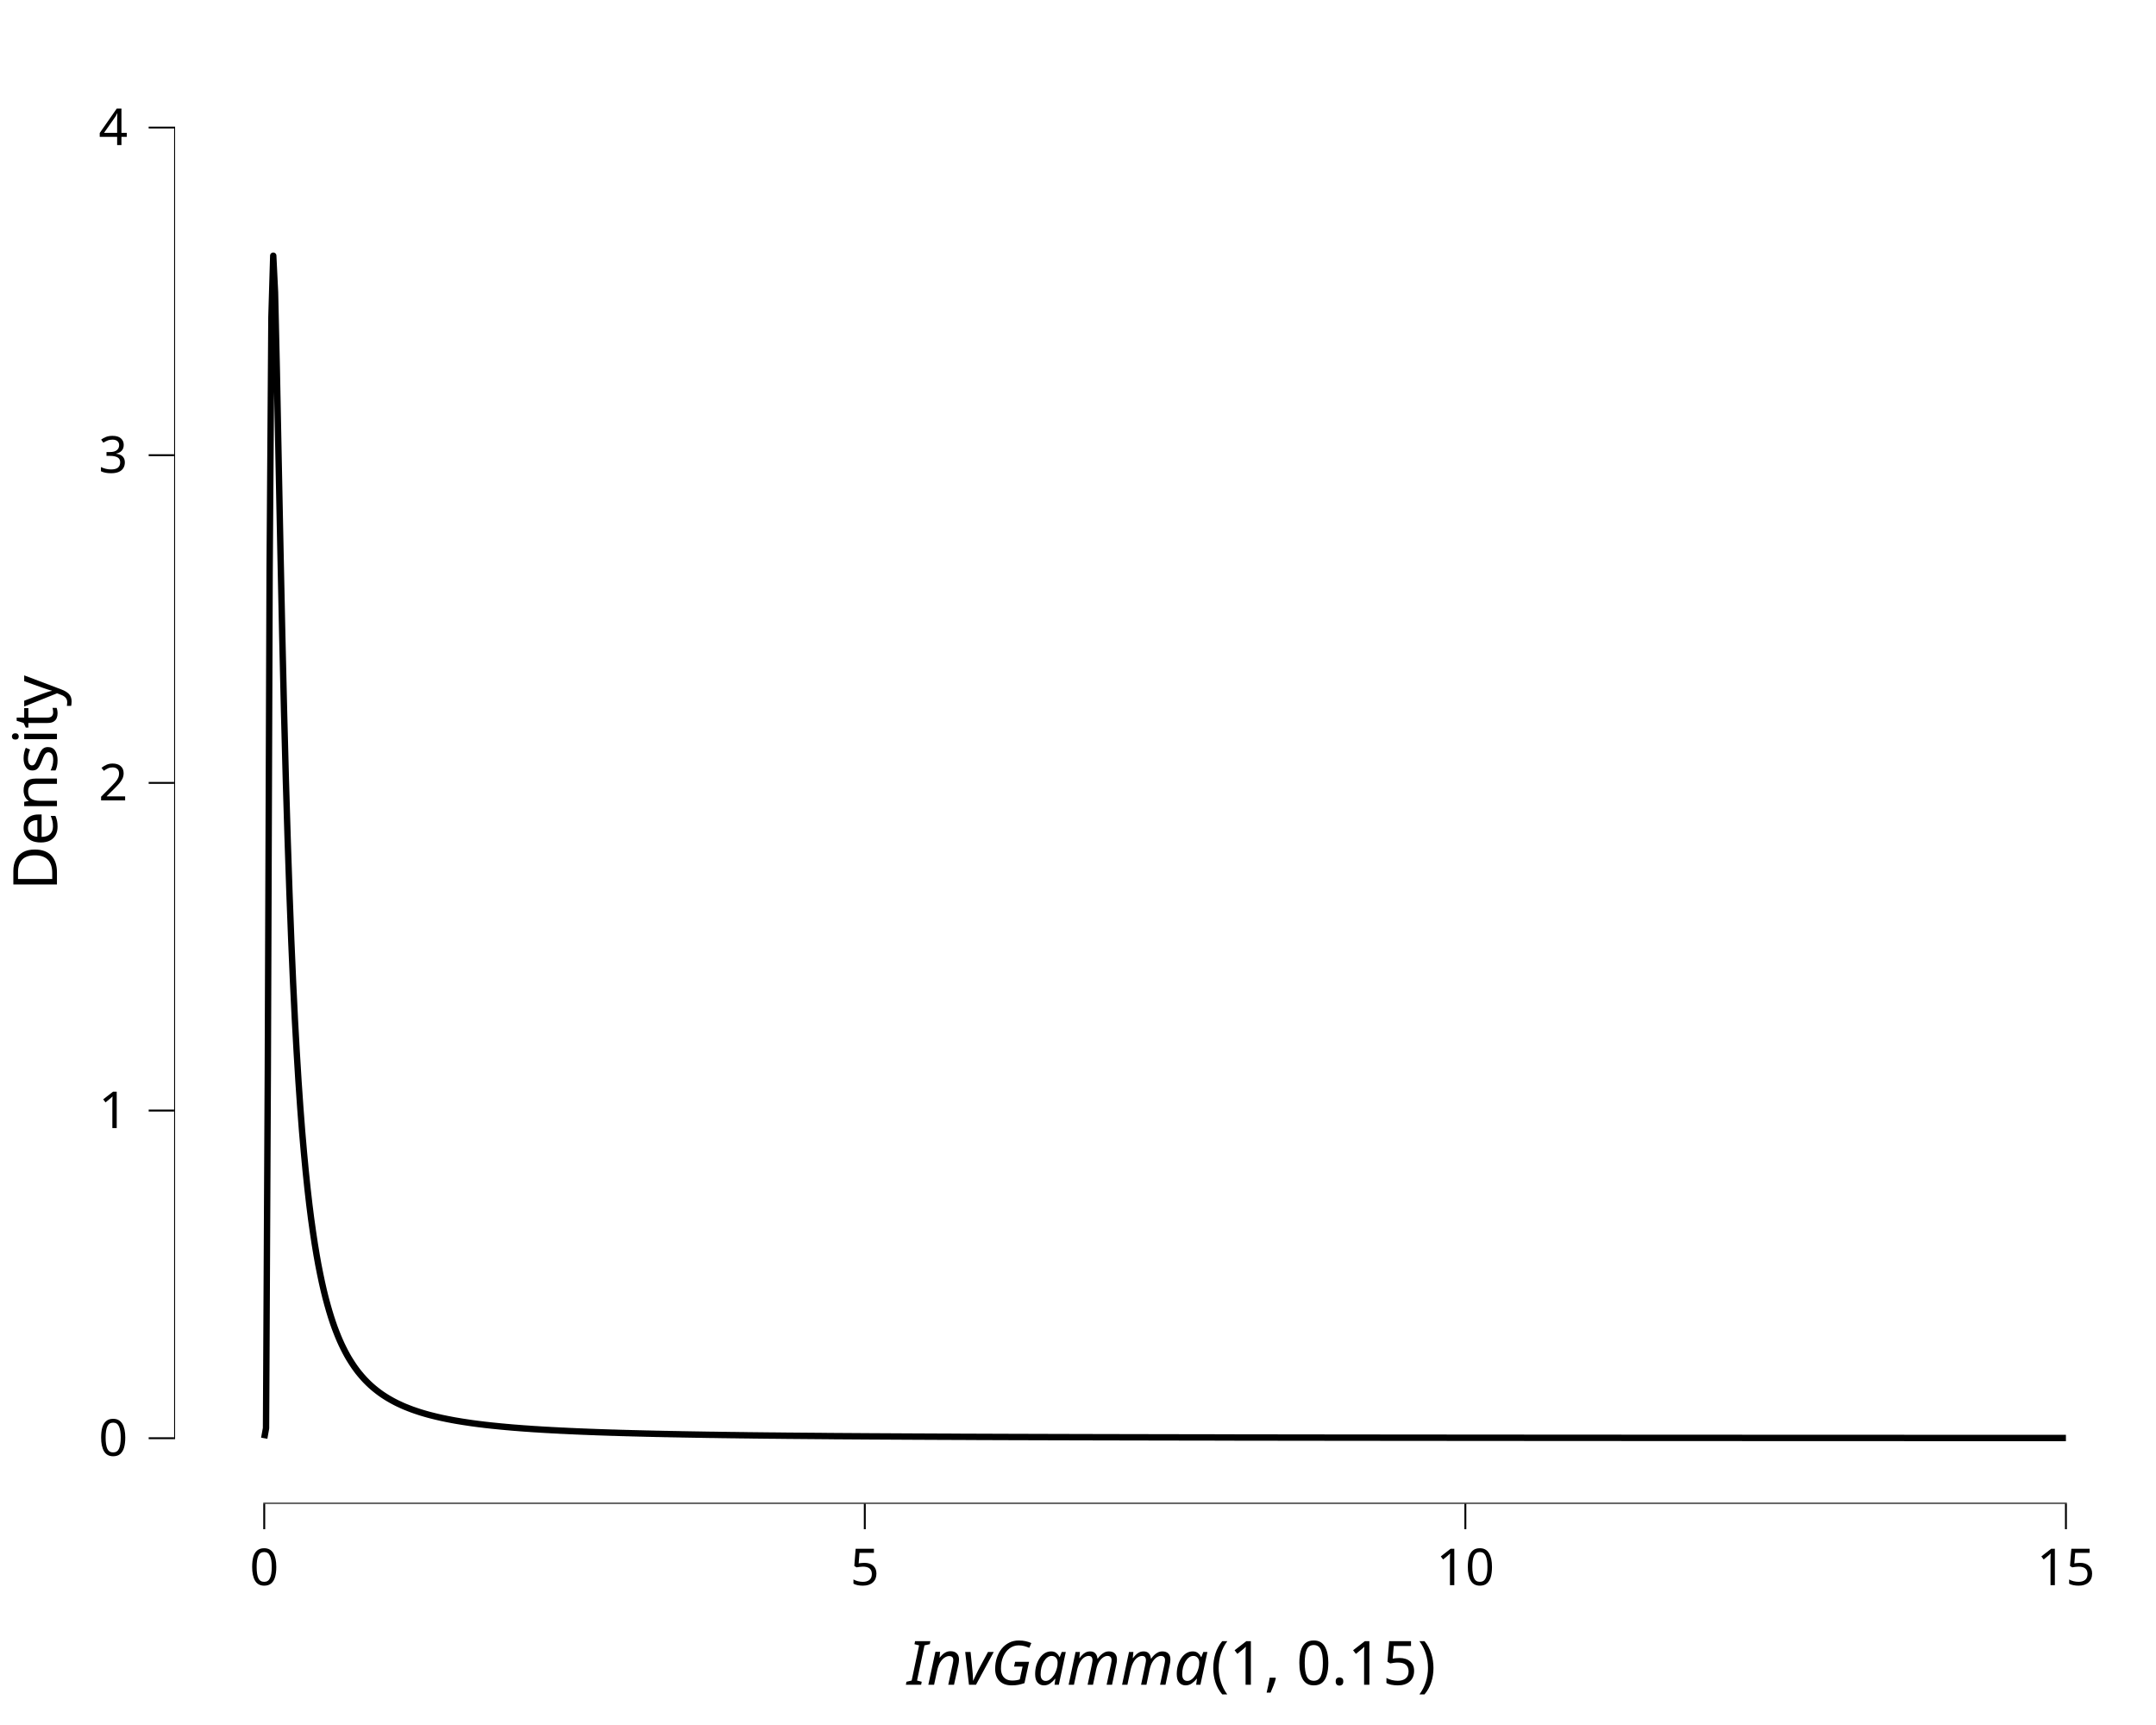
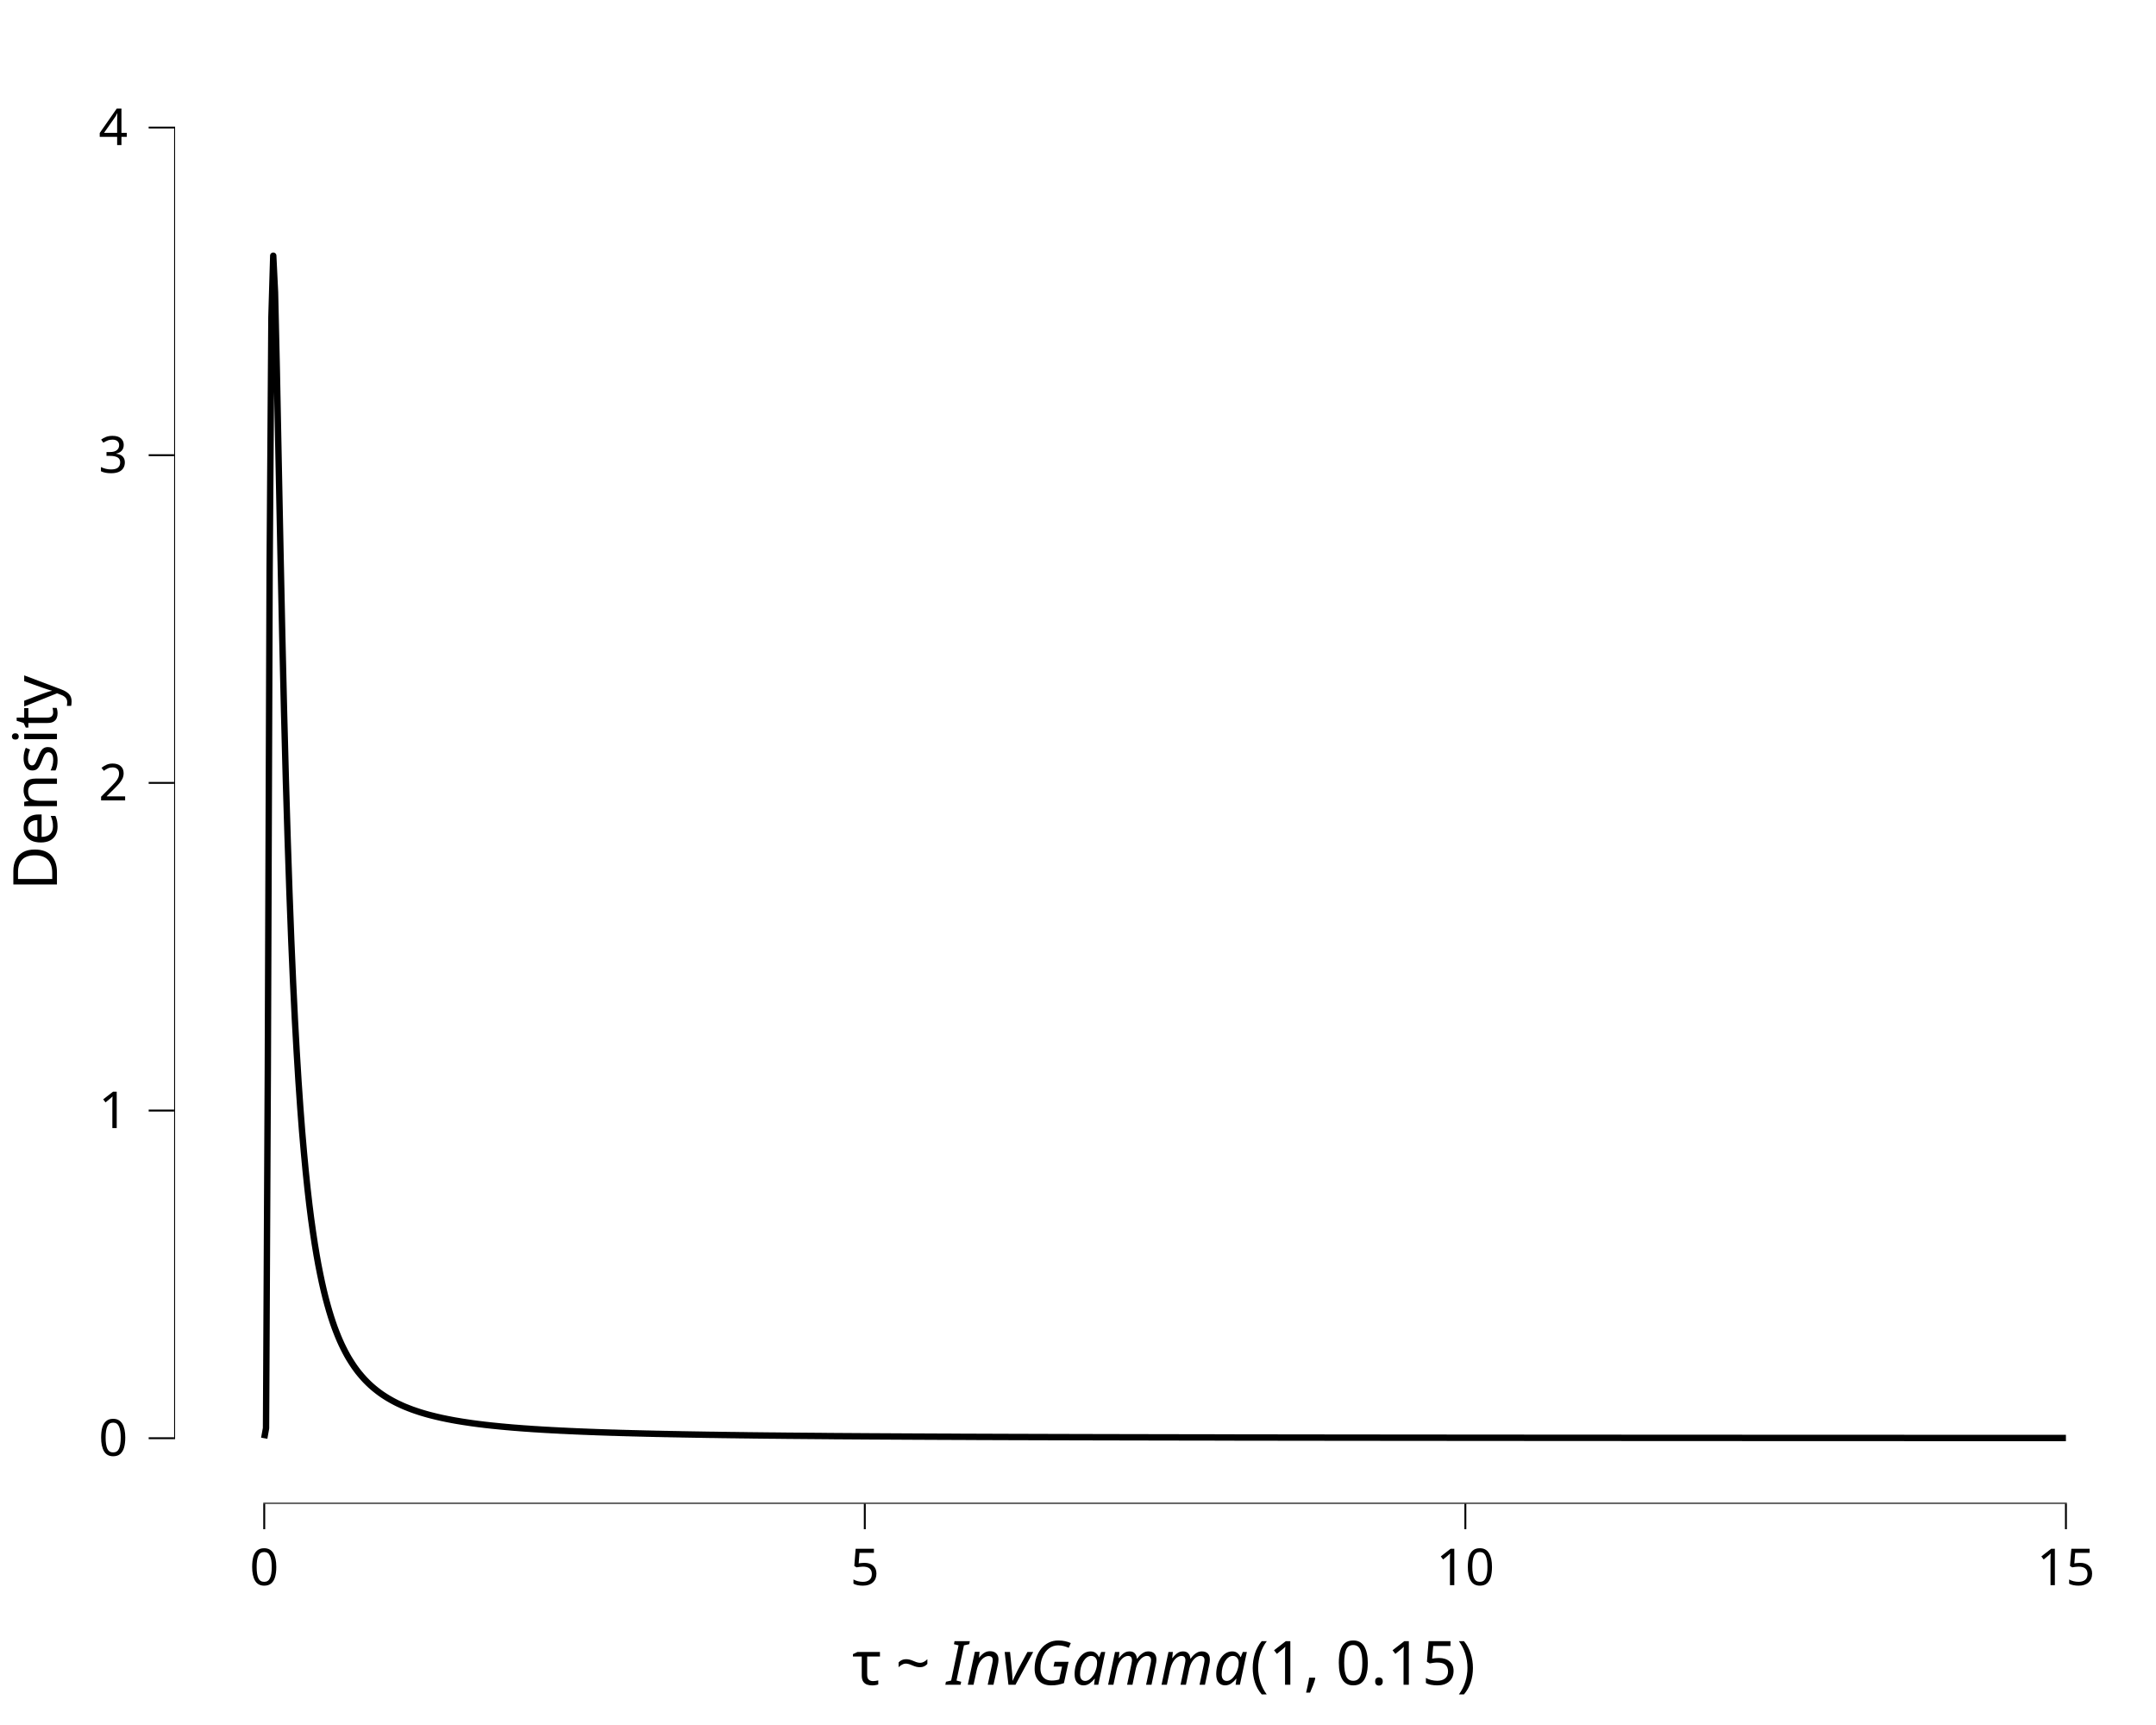
<svg xmlns="http://www.w3.org/2000/svg" class="svglite" data-engine-version="2.0" width="720.00pt" height="576.00pt" viewBox="0 0 720.00 576.00">
  <defs>
    <style type="text/css">
    .svglite line, .svglite polyline, .svglite polygon, .svglite path, .svglite rect, .svglite circle {
      fill: none;
      stroke: #000000;
      stroke-linecap: round;
      stroke-linejoin: round;
      stroke-miterlimit: 10.00;
    }
  </style>
  </defs>
  <rect width="100%" height="100%" style="stroke: none; fill: #FFFFFF;" />
  <defs>
    <clipPath id="cpMC4wMHw3MjAuMDB8MC4wMHw1NzYuMDA=">
      <rect x="0.00" y="0.00" width="720.00" height="576.00" />
    </clipPath>
  </defs>
  <g clip-path="url(#cpMC4wMHw3MjAuMDB8MC4wMHw1NzYuMDA=)">
    <rect x="0.00" y="0.00" width="720.00" height="576.00" style="stroke-width: 10.67; stroke: none;" />
  </g>
  <defs>
    <clipPath id="cpNTguMTV8NzIwLjAwfDIwLjcxfDUwMi4xMg==">
      <rect x="58.15" y="20.71" width="661.85" height="481.42" />
    </clipPath>
  </defs>
  <g clip-path="url(#cpNTguMTV8NzIwLjAwfDIwLjcxfDUwMi4xMg==)">
    <rect x="58.15" y="20.71" width="661.85" height="481.42" style="stroke-width: 10.67; stroke: none;" />
    <polyline points="88.24,480.24 88.24,480.24 88.84,476.90 89.44,357.00 90.04,190.73 90.64,105.84 91.25,85.38 91.85,97.68 92.45,123.70 93.05,153.95 93.66,184.06 94.26,212.17 94.86,237.63 95.46,260.36 96.07,280.49 96.67,298.29 97.27,314.02 97.87,327.94 98.47,340.28 99.08,351.26 99.68,361.05 100.28,369.80 100.88,377.66 101.49,384.73 102.09,391.11 102.69,396.89 103.29,402.14 103.89,406.91 104.50,411.27 105.10,415.25 105.70,418.91 106.30,422.27 106.91,425.36 107.51,428.22 108.11,430.86 108.71,433.30 109.32,435.57 109.92,437.68 110.52,439.65 111.12,441.48 111.72,443.20 112.33,444.80 112.93,446.30 113.53,447.71 114.13,449.03 114.74,450.28 115.34,451.45 115.94,452.56 116.54,453.60 117.15,454.58 117.75,455.51 118.35,456.40 118.95,457.23 119.55,458.03 120.16,458.78 120.76,459.49 121.36,460.17 121.96,460.82 122.57,461.44 123.17,462.03 123.77,462.59 124.37,463.12 124.97,463.63 125.58,464.12 126.18,464.59 126.78,465.04 127.38,465.47 127.99,465.88 128.59,466.27 129.19,466.65 129.79,467.01 130.40,467.36 131.00,467.70 131.60,468.02 132.20,468.33 132.80,468.63 133.41,468.91 134.01,469.19 134.61,469.46 135.21,469.72 135.82,469.96 136.42,470.20 137.02,470.43 137.62,470.66 138.22,470.87 138.83,471.08 139.43,471.28 140.03,471.48 140.63,471.67 141.24,471.85 141.84,472.03 142.44,472.20 143.04,472.37 143.65,472.53 144.25,472.68 144.85,472.83 145.45,472.98 146.05,473.12 146.66,473.26 147.26,473.40 147.86,473.53 148.46,473.65 149.07,473.78 149.67,473.90 150.27,474.01 150.87,474.13 151.48,474.24 152.08,474.35 152.68,474.45 153.28,474.55 153.88,474.65 154.49,474.75 155.09,474.84 155.69,474.93 156.29,475.02 156.90,475.11 157.50,475.20 158.10,475.28 158.70,475.36 159.30,475.44 159.91,475.52 160.51,475.59 161.11,475.66 161.71,475.74 162.32,475.81 162.92,475.87 163.52,475.94 164.12,476.01 164.73,476.07 165.33,476.13 165.93,476.19 166.53,476.25 167.13,476.31 167.74,476.37 168.34,476.42 168.94,476.48 169.54,476.53 170.15,476.58 170.75,476.64 171.35,476.69 171.95,476.74 172.56,476.78 173.16,476.83 173.76,476.88 174.36,476.92 174.96,476.97 175.57,477.01 176.17,477.05 176.77,477.09 177.37,477.14 177.98,477.18 178.58,477.22 179.18,477.25 179.78,477.29 180.38,477.33 180.99,477.37 181.59,477.40 182.19,477.44 182.79,477.47 183.40,477.50 184.00,477.54 184.60,477.57 185.20,477.60 185.81,477.63 186.41,477.66 187.01,477.70 187.61,477.73 188.21,477.75 188.82,477.78 189.42,477.81 190.02,477.84 190.62,477.87 191.23,477.89 191.83,477.92 192.43,477.95 193.03,477.97 193.63,478.00 194.24,478.02 194.84,478.05 195.44,478.07 196.04,478.09 196.65,478.12 197.25,478.14 197.85,478.16 198.45,478.18 199.06,478.21 199.66,478.23 200.26,478.25 200.86,478.27 201.46,478.29 202.07,478.31 202.67,478.33 203.27,478.35 203.87,478.37 204.48,478.39 205.08,478.40 205.68,478.42 206.28,478.44 206.89,478.46 207.49,478.48 208.09,478.49 208.69,478.51 209.29,478.53 209.90,478.54 210.50,478.56 211.10,478.58 211.70,478.59 212.31,478.61 212.91,478.62 213.51,478.64 214.11,478.65 214.71,478.67 215.32,478.68 215.92,478.70 216.52,478.71 217.12,478.72 217.73,478.74 218.33,478.75 218.93,478.77 219.53,478.78 220.14,478.79 220.74,478.80 221.34,478.82 221.94,478.83 222.54,478.84 223.15,478.85 223.75,478.87 224.35,478.88 224.95,478.89 225.56,478.90 226.16,478.91 226.76,478.92 227.36,478.94 227.97,478.95 228.57,478.96 229.17,478.97 229.77,478.98 230.37,478.99 230.98,479.00 231.58,479.01 232.18,479.02 232.78,479.03 233.39,479.04 233.99,479.05 234.59,479.06 235.19,479.07 235.79,479.08 236.40,479.09 237.00,479.10 237.60,479.11 238.20,479.11 238.81,479.12 239.41,479.13 240.01,479.14 240.61,479.15 241.22,479.16 241.82,479.17 242.42,479.17 243.02,479.18 243.62,479.19 244.23,479.20 244.83,479.21 245.43,479.21 246.03,479.22 246.64,479.23 247.24,479.24 247.84,479.24 248.44,479.25 249.04,479.26 249.65,479.27 250.25,479.27 250.85,479.28 251.45,479.29 252.06,479.29 252.66,479.30 253.26,479.31 253.86,479.31 254.47,479.32 255.07,479.33 255.67,479.33 256.27,479.34 256.87,479.35 257.48,479.35 258.08,479.36 258.68,479.36 259.28,479.37 259.89,479.38 260.49,479.38 261.09,479.39 261.69,479.39 262.30,479.40 262.90,479.41 263.50,479.41 264.10,479.42 264.70,479.42 265.31,479.43 265.91,479.43 266.51,479.44 267.11,479.44 267.72,479.45 268.32,479.45 268.92,479.46 269.52,479.46 270.12,479.47 270.73,479.47 271.33,479.48 271.93,479.48 272.53,479.49 273.14,479.49 273.74,479.50 274.34,479.50 274.94,479.51 275.55,479.51 276.15,479.52 276.75,479.52 277.35,479.53 277.95,479.53 278.56,479.54 279.16,479.54 279.76,479.54 280.36,479.55 280.97,479.55 281.57,479.56 282.17,479.56 282.77,479.57 283.38,479.57 283.98,479.57 284.58,479.58 285.18,479.58 285.78,479.59 286.39,479.59 286.99,479.59 287.59,479.60 288.19,479.60 288.80,479.60 289.40,479.61 290.00,479.61 290.60,479.62 291.20,479.62 291.81,479.62 292.41,479.63 293.01,479.63 293.61,479.63 294.22,479.64 294.82,479.64 295.42,479.64 296.02,479.65 296.63,479.65 297.23,479.65 297.83,479.66 298.43,479.66 299.03,479.66 299.64,479.67 300.24,479.67 300.84,479.67 301.44,479.68 302.05,479.68 302.65,479.68 303.25,479.69 303.85,479.69 304.46,479.69 305.06,479.70 305.66,479.70 306.26,479.70 306.86,479.70 307.47,479.71 308.07,479.71 308.67,479.71 309.27,479.72 309.88,479.72 310.48,479.72 311.08,479.72 311.68,479.73 312.28,479.73 312.89,479.73 313.49,479.74 314.09,479.74 314.69,479.74 315.30,479.74 315.90,479.75 316.50,479.75 317.10,479.75 317.71,479.75 318.31,479.76 318.91,479.76 319.51,479.76 320.11,479.76 320.72,479.77 321.32,479.77 321.92,479.77 322.52,479.77 323.13,479.78 323.73,479.78 324.33,479.78 324.93,479.78 325.53,479.78 326.14,479.79 326.74,479.79 327.34,479.79 327.94,479.79 328.55,479.80 329.15,479.80 329.75,479.80 330.35,479.80 330.96,479.80 331.56,479.81 332.16,479.81 332.76,479.81 333.36,479.81 333.97,479.82 334.57,479.82 335.17,479.82 335.77,479.82 336.38,479.82 336.98,479.83 337.58,479.83 338.18,479.83 338.79,479.83 339.39,479.83 339.99,479.84 340.59,479.84 341.19,479.84 341.80,479.84 342.40,479.84 343.00,479.84 343.60,479.85 344.21,479.85 344.81,479.85 345.41,479.85 346.01,479.85 346.61,479.86 347.22,479.86 347.82,479.86 348.42,479.86 349.02,479.86 349.63,479.86 350.23,479.87 350.83,479.87 351.43,479.87 352.04,479.87 352.64,479.87 353.24,479.87 353.84,479.88 354.44,479.88 355.05,479.88 355.65,479.88 356.25,479.88 356.85,479.88 357.46,479.89 358.06,479.89 358.66,479.89 359.26,479.89 359.87,479.89 360.47,479.89 361.07,479.90 361.67,479.90 362.27,479.90 362.88,479.90 363.48,479.90 364.08,479.90 364.68,479.90 365.29,479.91 365.89,479.91 366.49,479.91 367.09,479.91 367.69,479.91 368.30,479.91 368.90,479.91 369.50,479.92 370.10,479.92 370.71,479.92 371.31,479.92 371.91,479.92 372.51,479.92 373.12,479.92 373.72,479.92 374.32,479.93 374.92,479.93 375.52,479.93 376.13,479.93 376.73,479.93 377.33,479.93 377.93,479.93 378.54,479.94 379.14,479.94 379.74,479.94 380.34,479.94 380.94,479.94 381.55,479.94 382.15,479.94 382.75,479.94 383.35,479.94 383.96,479.95 384.56,479.95 385.16,479.95 385.76,479.95 386.37,479.95 386.97,479.95 387.57,479.95 388.17,479.95 388.77,479.96 389.38,479.96 389.98,479.96 390.58,479.96 391.18,479.96 391.79,479.96 392.39,479.96 392.99,479.96 393.59,479.96 394.20,479.97 394.80,479.97 395.40,479.97 396.00,479.97 396.60,479.97 397.21,479.97 397.81,479.97 398.41,479.97 399.01,479.97 399.62,479.97 400.22,479.98 400.82,479.98 401.42,479.98 402.02,479.98 402.63,479.98 403.23,479.98 403.83,479.98 404.43,479.98 405.04,479.98 405.64,479.98 406.24,479.99 406.84,479.99 407.45,479.99 408.05,479.99 408.65,479.99 409.25,479.99 409.85,479.99 410.46,479.99 411.06,479.99 411.66,479.99 412.26,480.00 412.87,480.00 413.47,480.00 414.07,480.00 414.67,480.00 415.28,480.00 415.88,480.00 416.48,480.00 417.08,480.00 417.68,480.00 418.29,480.00 418.89,480.00 419.49,480.01 420.09,480.01 420.70,480.01 421.30,480.01 421.90,480.01 422.50,480.01 423.10,480.01 423.71,480.01 424.31,480.01 424.91,480.01 425.51,480.01 426.12,480.01 426.72,480.02 427.32,480.02 427.92,480.02 428.53,480.02 429.13,480.02 429.73,480.02 430.33,480.02 430.93,480.02 431.54,480.02 432.14,480.02 432.74,480.02 433.34,480.02 433.95,480.02 434.55,480.03 435.15,480.03 435.75,480.03 436.35,480.03 436.96,480.03 437.56,480.03 438.16,480.03 438.76,480.03 439.37,480.03 439.97,480.03 440.57,480.03 441.17,480.03 441.78,480.03 442.38,480.04 442.98,480.04 443.58,480.04 444.18,480.04 444.79,480.04 445.39,480.04 445.99,480.04 446.59,480.04 447.20,480.04 447.80,480.04 448.40,480.04 449.00,480.04 449.61,480.04 450.21,480.04 450.81,480.04 451.41,480.05 452.01,480.05 452.62,480.05 453.22,480.05 453.82,480.05 454.42,480.05 455.03,480.05 455.63,480.05 456.23,480.05 456.83,480.05 457.43,480.05 458.04,480.05 458.64,480.05 459.24,480.05 459.84,480.05 460.45,480.05 461.05,480.06 461.65,480.06 462.25,480.06 462.86,480.06 463.46,480.06 464.06,480.06 464.66,480.06 465.26,480.06 465.87,480.06 466.47,480.06 467.07,480.06 467.67,480.06 468.28,480.06 468.88,480.06 469.48,480.06 470.08,480.06 470.69,480.06 471.29,480.06 471.89,480.07 472.49,480.07 473.09,480.07 473.70,480.07 474.30,480.07 474.90,480.07 475.50,480.07 476.11,480.07 476.71,480.07 477.31,480.07 477.91,480.07 478.51,480.07 479.12,480.07 479.72,480.07 480.32,480.07 480.92,480.07 481.53,480.07 482.13,480.07 482.73,480.07 483.33,480.08 483.94,480.08 484.54,480.08 485.14,480.08 485.74,480.08 486.34,480.08 486.95,480.08 487.55,480.08 488.15,480.08 488.75,480.08 489.36,480.08 489.96,480.08 490.56,480.08 491.16,480.08 491.76,480.08 492.37,480.08 492.97,480.08 493.57,480.08 494.17,480.08 494.78,480.08 495.38,480.09 495.98,480.09 496.58,480.09 497.19,480.09 497.79,480.09 498.39,480.09 498.99,480.09 499.59,480.09 500.20,480.09 500.80,480.09 501.40,480.09 502.00,480.09 502.61,480.09 503.21,480.09 503.81,480.09 504.41,480.09 505.02,480.09 505.62,480.09 506.22,480.09 506.82,480.09 507.42,480.09 508.03,480.09 508.63,480.09 509.23,480.10 509.83,480.10 510.44,480.10 511.04,480.10 511.64,480.10 512.24,480.10 512.84,480.10 513.45,480.10 514.05,480.10 514.65,480.10 515.25,480.10 515.86,480.10 516.46,480.10 517.06,480.10 517.66,480.10 518.27,480.10 518.87,480.10 519.47,480.10 520.07,480.10 520.67,480.10 521.28,480.10 521.88,480.10 522.48,480.10 523.08,480.10 523.69,480.10 524.29,480.11 524.89,480.11 525.49,480.11 526.10,480.11 526.70,480.11 527.30,480.11 527.90,480.11 528.50,480.11 529.11,480.11 529.71,480.11 530.31,480.11 530.91,480.11 531.52,480.11 532.12,480.11 532.72,480.11 533.32,480.11 533.92,480.11 534.53,480.11 535.13,480.11 535.73,480.11 536.33,480.11 536.94,480.11 537.54,480.11 538.14,480.11 538.74,480.11 539.35,480.11 539.95,480.11 540.55,480.11 541.15,480.11 541.75,480.12 542.36,480.12 542.96,480.12 543.56,480.12 544.16,480.12 544.77,480.12 545.37,480.12 545.97,480.12 546.57,480.12 547.17,480.12 547.78,480.12 548.38,480.12 548.98,480.12 549.58,480.12 550.19,480.12 550.79,480.12 551.39,480.12 551.99,480.12 552.60,480.12 553.20,480.12 553.80,480.12 554.40,480.12 555.00,480.12 555.61,480.12 556.21,480.12 556.81,480.12 557.41,480.12 558.02,480.12 558.62,480.12 559.22,480.12 559.82,480.12 560.43,480.13 561.03,480.13 561.63,480.13 562.23,480.13 562.83,480.13 563.44,480.13 564.04,480.13 564.64,480.13 565.24,480.13 565.85,480.13 566.45,480.13 567.05,480.13 567.65,480.13 568.25,480.13 568.86,480.13 569.46,480.13 570.06,480.13 570.66,480.13 571.27,480.13 571.87,480.13 572.47,480.13 573.07,480.13 573.68,480.13 574.28,480.13 574.88,480.13 575.48,480.13 576.08,480.13 576.69,480.13 577.29,480.13 577.89,480.13 578.49,480.13 579.10,480.13 579.70,480.13 580.30,480.13 580.90,480.13 581.51,480.13 582.11,480.14 582.71,480.14 583.31,480.14 583.91,480.14 584.52,480.14 585.12,480.14 585.72,480.14 586.32,480.14 586.93,480.14 587.53,480.14 588.13,480.14 588.73,480.14 589.33,480.14 589.94,480.14 590.54,480.14 591.14,480.14 591.74,480.14 592.35,480.14 592.95,480.14 593.55,480.14 594.15,480.14 594.76,480.14 595.36,480.14 595.96,480.14 596.56,480.14 597.16,480.14 597.77,480.14 598.37,480.14 598.97,480.14 599.57,480.14 600.18,480.14 600.78,480.14 601.38,480.14 601.98,480.14 602.58,480.14 603.19,480.14 603.79,480.14 604.39,480.14 604.99,480.14 605.60,480.14 606.20,480.14 606.80,480.14 607.40,480.15 608.01,480.15 608.61,480.15 609.21,480.15 609.81,480.15 610.41,480.15 611.02,480.15 611.62,480.15 612.22,480.15 612.82,480.15 613.43,480.15 614.03,480.15 614.63,480.15 615.23,480.15 615.84,480.15 616.44,480.15 617.04,480.15 617.64,480.15 618.24,480.15 618.85,480.15 619.45,480.15 620.05,480.15 620.65,480.15 621.26,480.15 621.86,480.15 622.46,480.15 623.06,480.15 623.66,480.15 624.27,480.15 624.87,480.15 625.47,480.15 626.07,480.15 626.68,480.15 627.28,480.15 627.88,480.15 628.48,480.15 629.09,480.15 629.69,480.15 630.29,480.15 630.89,480.15 631.49,480.15 632.10,480.15 632.70,480.15 633.30,480.15 633.90,480.15 634.51,480.15 635.11,480.15 635.71,480.15 636.31,480.16 636.92,480.16 637.52,480.16 638.12,480.16 638.72,480.16 639.32,480.16 639.93,480.16 640.53,480.16 641.13,480.16 641.73,480.16 642.34,480.16 642.94,480.16 643.54,480.16 644.14,480.16 644.74,480.16 645.35,480.16 645.95,480.16 646.55,480.16 647.15,480.16 647.76,480.16 648.36,480.16 648.96,480.16 649.56,480.16 650.17,480.16 650.77,480.16 651.37,480.16 651.97,480.16 652.57,480.16 653.18,480.16 653.78,480.16 654.38,480.16 654.98,480.16 655.59,480.16 656.19,480.16 656.79,480.16 657.39,480.16 657.99,480.16 658.60,480.16 659.20,480.16 659.80,480.16 660.40,480.16 661.01,480.16 661.61,480.16 662.21,480.16 662.81,480.16 663.42,480.16 664.02,480.16 664.62,480.16 665.22,480.16 665.82,480.16 666.43,480.16 667.03,480.16 667.63,480.16 668.23,480.16 668.84,480.16 669.44,480.16 670.04,480.16 670.64,480.16 671.25,480.17 671.85,480.17 672.45,480.17 673.05,480.17 673.65,480.17 674.26,480.17 674.86,480.17 675.46,480.17 676.06,480.17 676.67,480.17 677.27,480.17 677.87,480.17 678.47,480.17 679.07,480.17 679.68,480.17 680.28,480.17 680.88,480.17 681.48,480.17 682.09,480.17 682.69,480.17 683.29,480.17 683.89,480.17 684.50,480.17 685.10,480.17 685.70,480.17 686.30,480.17 686.90,480.17 687.51,480.17 688.11,480.17 688.71,480.17 689.31,480.17 689.92,480.17 " style="stroke-width: 2.13; stroke-linecap: butt;" />
    <line x1="87.92" y1="502.12" x2="690.23" y2="502.12" style="stroke-width: 0.64; stroke-linecap: butt;" />
    <line x1="58.15" y1="480.56" x2="58.15" y2="42.27" style="stroke-width: 0.64; stroke-linecap: butt;" />
    <rect x="58.15" y="20.71" width="661.85" height="481.42" style="stroke-width: 0.00; stroke: none;" />
  </g>
  <g clip-path="url(#cpMC4wMHw3MjAuMDB8MC4wMHw1NzYuMDA=)">
    <polyline points="58.15,502.12 58.15,20.71 " style="stroke-width: 0.00; stroke: none; stroke-linecap: butt;" />
    <text x="42.67" y="486.09" text-anchor="end" style="font-size: 17.00px; font-family: sans;" textLength="9.46px" lengthAdjust="spacingAndGlyphs">0</text>
    <text x="42.67" y="376.68" text-anchor="end" style="font-size: 17.00px; font-family: sans;" textLength="9.46px" lengthAdjust="spacingAndGlyphs">1</text>
    <text x="42.67" y="267.27" text-anchor="end" style="font-size: 17.00px; font-family: sans;" textLength="9.46px" lengthAdjust="spacingAndGlyphs">2</text>
    <text x="42.67" y="157.85" text-anchor="end" style="font-size: 17.00px; font-family: sans;" textLength="9.46px" lengthAdjust="spacingAndGlyphs">3</text>
    <text x="42.67" y="48.44" text-anchor="end" style="font-size: 17.00px; font-family: sans;" textLength="9.46px" lengthAdjust="spacingAndGlyphs">4</text>
    <polyline points="49.65,480.24 58.15,480.24 " style="stroke-width: 0.64; stroke-linecap: butt;" />
    <polyline points="49.65,370.83 58.15,370.83 " style="stroke-width: 0.64; stroke-linecap: butt;" />
    <polyline points="49.65,261.42 58.15,261.42 " style="stroke-width: 0.64; stroke-linecap: butt;" />
    <polyline points="49.65,152.00 58.15,152.00 " style="stroke-width: 0.64; stroke-linecap: butt;" />
    <polyline points="49.65,42.59 58.15,42.59 " style="stroke-width: 0.64; stroke-linecap: butt;" />
    <polyline points="58.15,502.12 720.00,502.12 " style="stroke-width: 0.00; stroke: none; stroke-linecap: butt;" />
    <polyline points="88.24,510.63 88.24,502.12 " style="stroke-width: 0.64; stroke-linecap: butt;" />
    <polyline points="288.80,510.63 288.80,502.12 " style="stroke-width: 0.64; stroke-linecap: butt;" />
    <polyline points="489.36,510.63 489.36,502.12 " style="stroke-width: 0.64; stroke-linecap: butt;" />
    <polyline points="689.92,510.63 689.92,502.12 " style="stroke-width: 0.64; stroke-linecap: butt;" />
    <text x="88.24" y="529.30" text-anchor="middle" style="font-size: 17.00px; font-family: sans;" textLength="9.46px" lengthAdjust="spacingAndGlyphs">0</text>
    <text x="288.80" y="529.30" text-anchor="middle" style="font-size: 17.00px; font-family: sans;" textLength="9.46px" lengthAdjust="spacingAndGlyphs">5</text>
    <text x="489.36" y="529.30" text-anchor="middle" style="font-size: 17.00px; font-family: sans;" textLength="18.91px" lengthAdjust="spacingAndGlyphs">10</text>
    <text x="689.92" y="529.30" text-anchor="middle" style="font-size: 17.00px; font-family: sans;" textLength="18.91px" lengthAdjust="spacingAndGlyphs">15</text>
-     <text x="297.82" y="562.56" style="font-size: 20.40px; font-family: sans;" textLength="5.10px" lengthAdjust="spacingAndGlyphs"> </text>
-     <text x="302.92" y="562.56" style="font-size: 20.40px; font-style: italic; font-family: sans;" textLength="99.79px" lengthAdjust="spacingAndGlyphs">InvGamma</text>
-     <text x="404.36" y="562.56" style="font-size: 20.40px; font-family: sans;" textLength="75.97px" lengthAdjust="spacingAndGlyphs">(1, 0.15)</text>
+     <text x="284.64" y="562.56" style="font-size: 20.40px; font-family: sans;" textLength="9.33px" lengthAdjust="spacingAndGlyphs">τ</text>
+     <text x="293.97" y="562.56" style="font-size: 20.40px; font-family: sans;" textLength="5.10px" lengthAdjust="spacingAndGlyphs"> </text>
+     <text x="299.07" y="562.56" style="font-size: 20.40px; font-family: sans;" textLength="11.92px" lengthAdjust="spacingAndGlyphs">~</text>
+     <text x="310.99" y="562.56" style="font-size: 20.40px; font-family: sans;" textLength="5.10px" lengthAdjust="spacingAndGlyphs"> </text>
+     <text x="316.10" y="562.56" style="font-size: 20.40px; font-style: italic; font-family: sans;" textLength="99.79px" lengthAdjust="spacingAndGlyphs">InvGamma</text>
+     <text x="417.54" y="562.56" style="font-size: 20.40px; font-family: sans;" textLength="75.97px" lengthAdjust="spacingAndGlyphs">(1, 0.15)</text>
    <text transform="translate(19.02,261.42) rotate(-90)" text-anchor="middle" style="font-size: 20.40px; font-family: sans;" textLength="68.04px" lengthAdjust="spacingAndGlyphs">Density</text>
  </g>
</svg>
